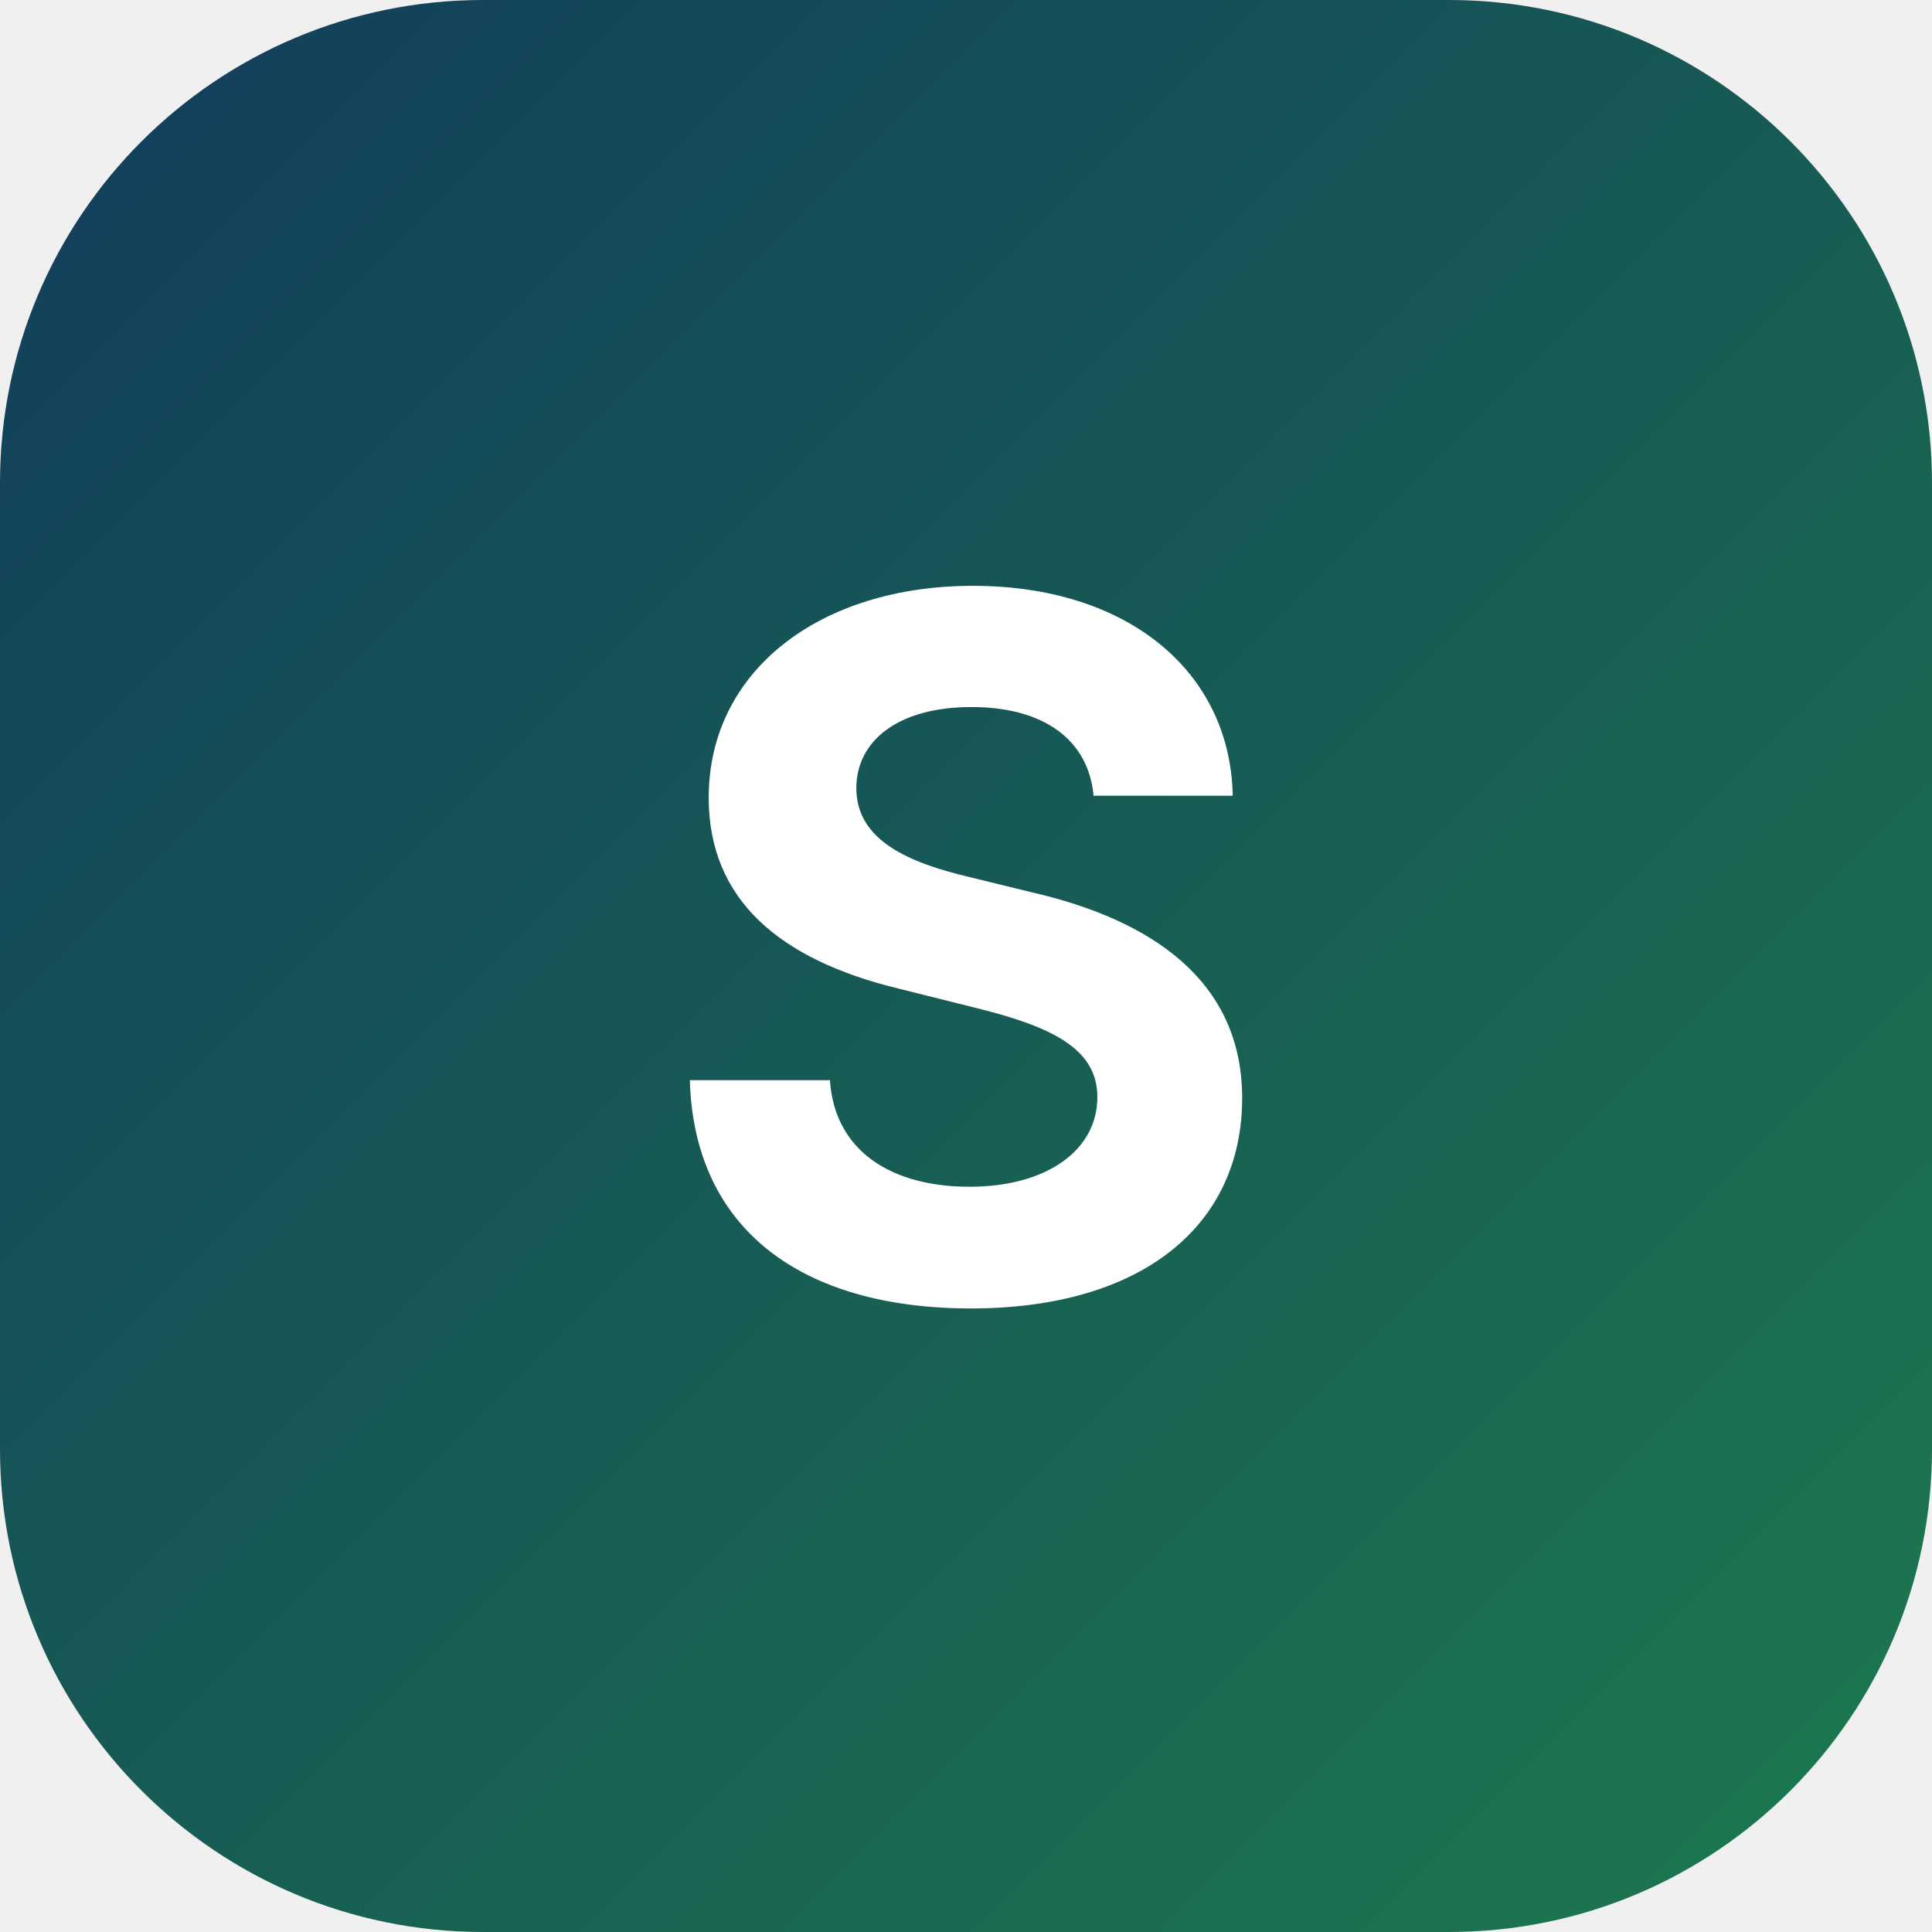
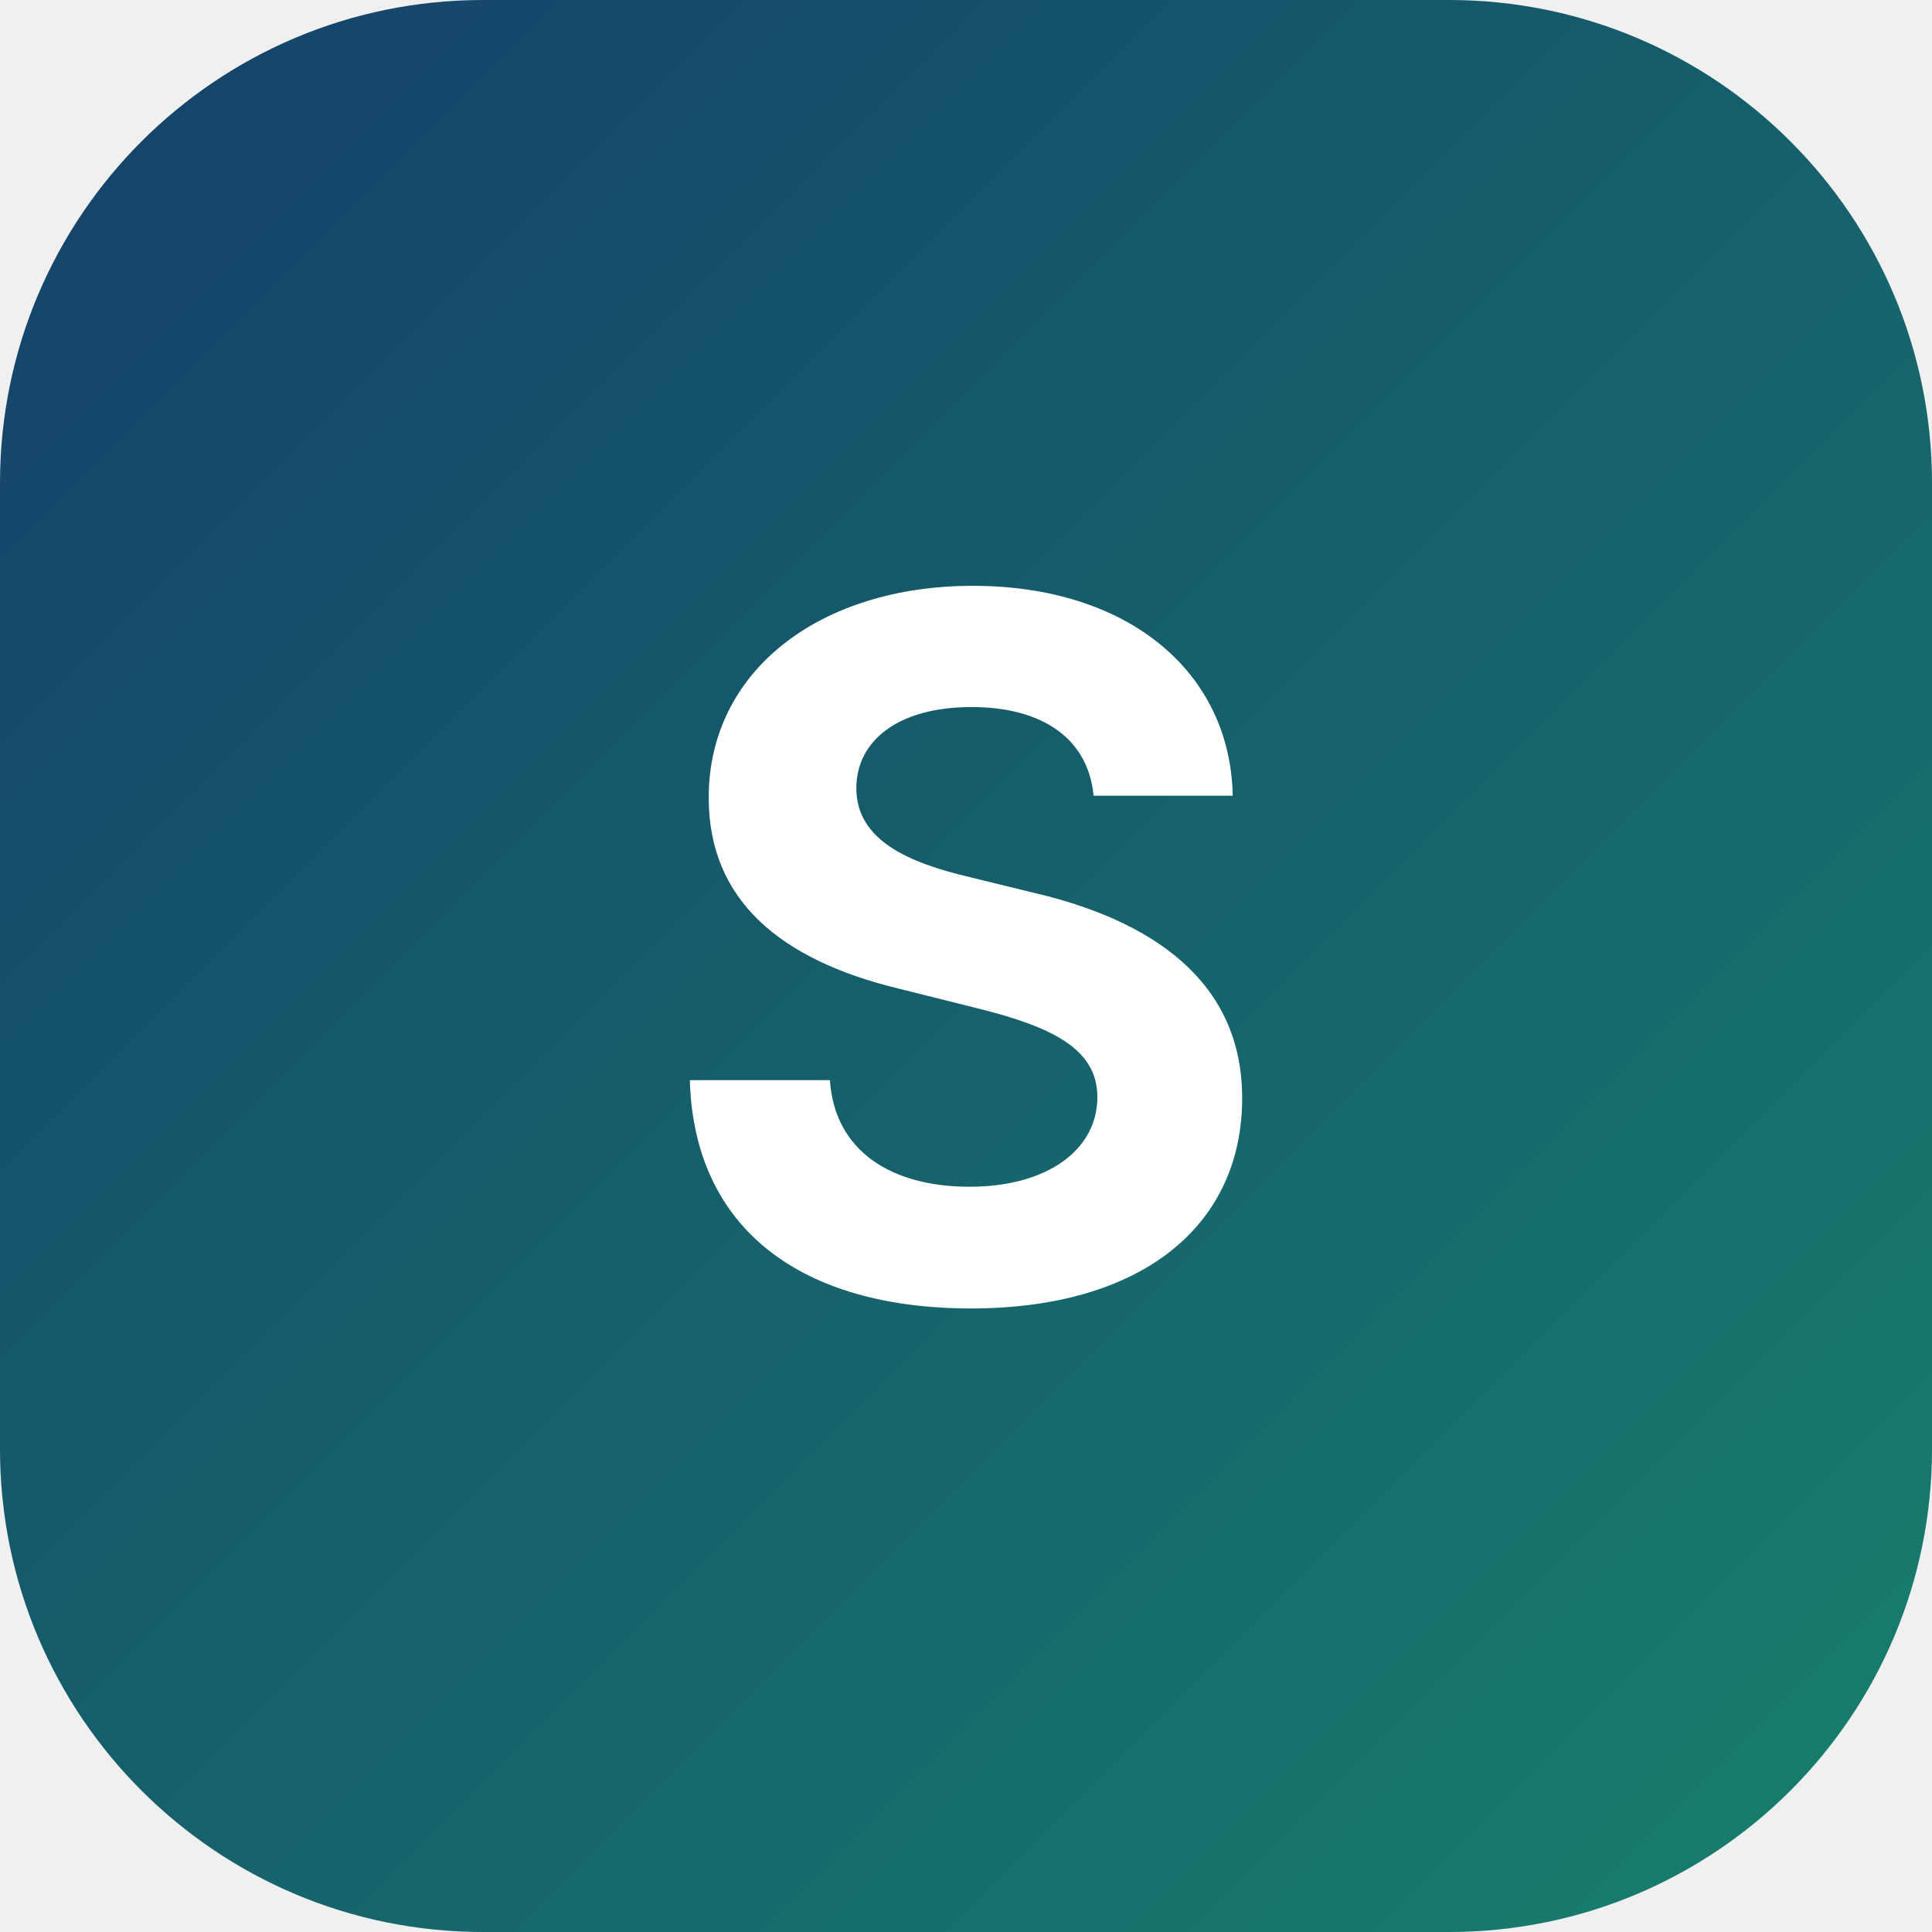
<svg xmlns="http://www.w3.org/2000/svg" viewBox="0 0 64 64">
  <defs>
    <linearGradient id="g" x1="0" y1="0" x2="1" y2="1">
-       <stop offset="0" stop-color="#123c5c" />
-       <stop offset="1" stop-color="#1c7a4e" />
+       <stop offset="0" stop-color="#15406b" />
+       <stop offset="1" stop-color="#16806c" />
    </linearGradient>
  </defs>
  <rect width="64" height="64" rx="16" fill="url(#g)" />
  <text x="32" y="43" font-family="Space Grotesk, Inter, sans-serif" font-weight="700" font-size="32" fill="#ffffff" text-anchor="middle">S</text>
</svg>
